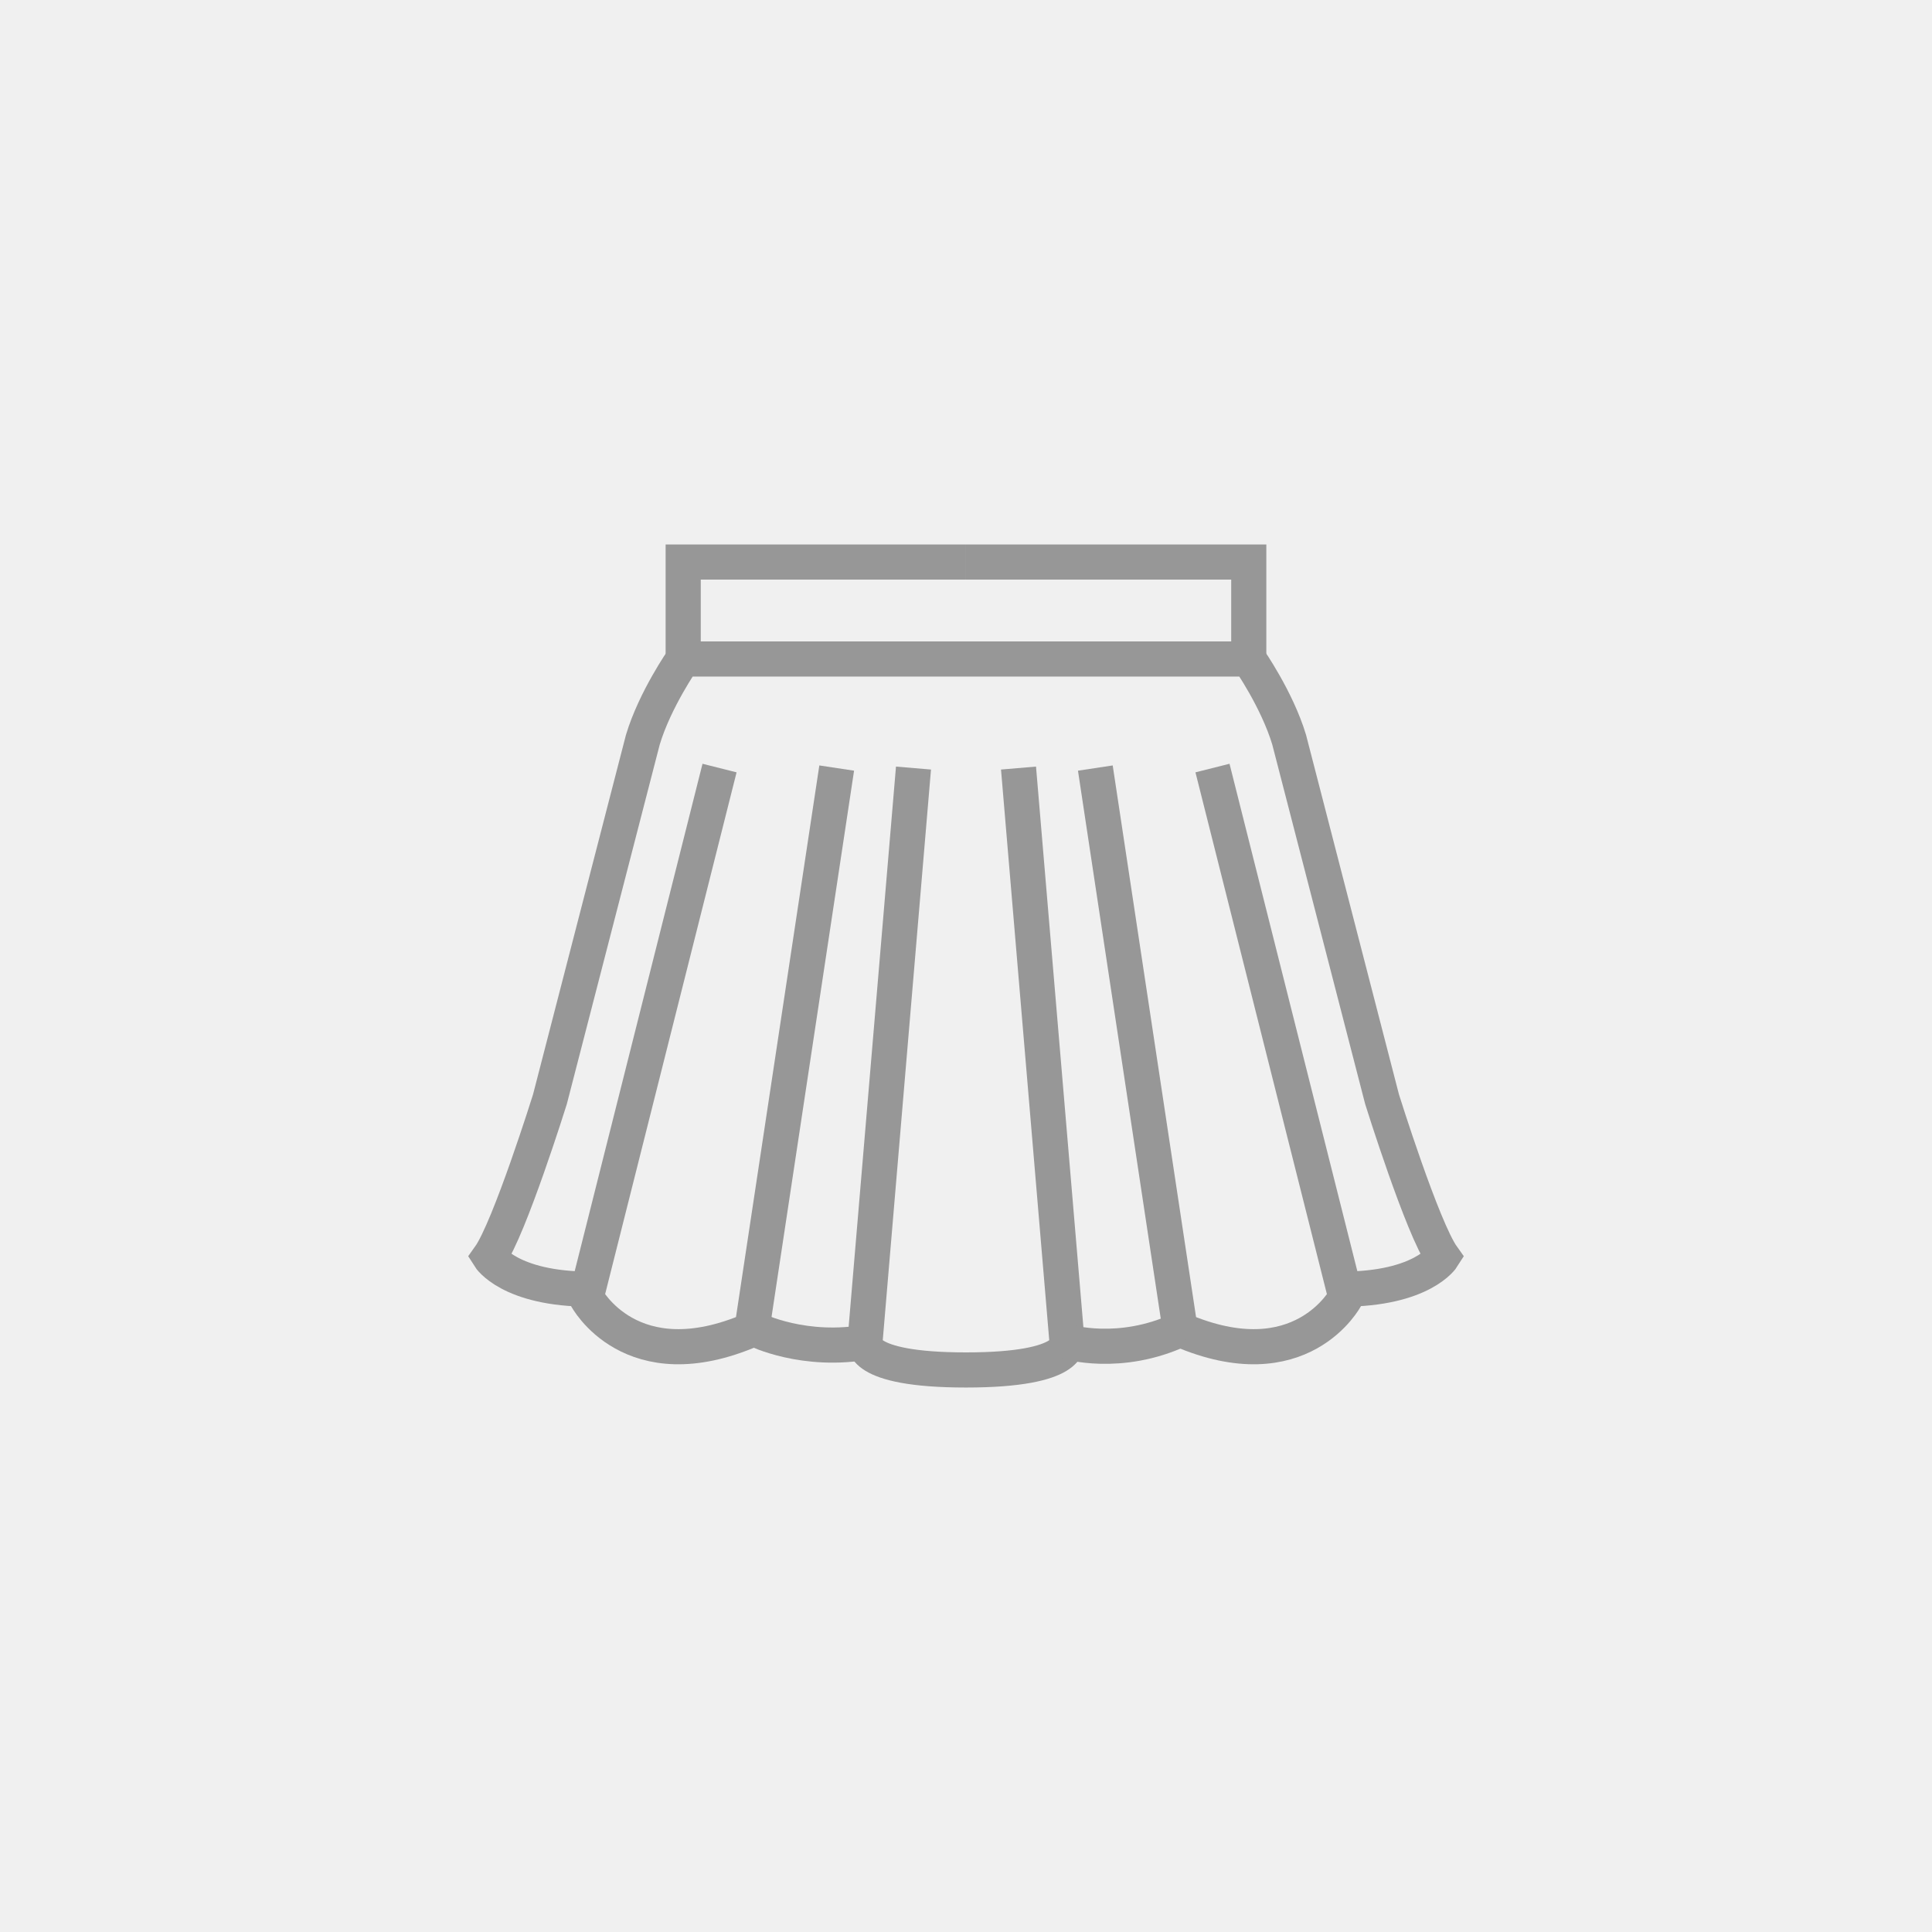
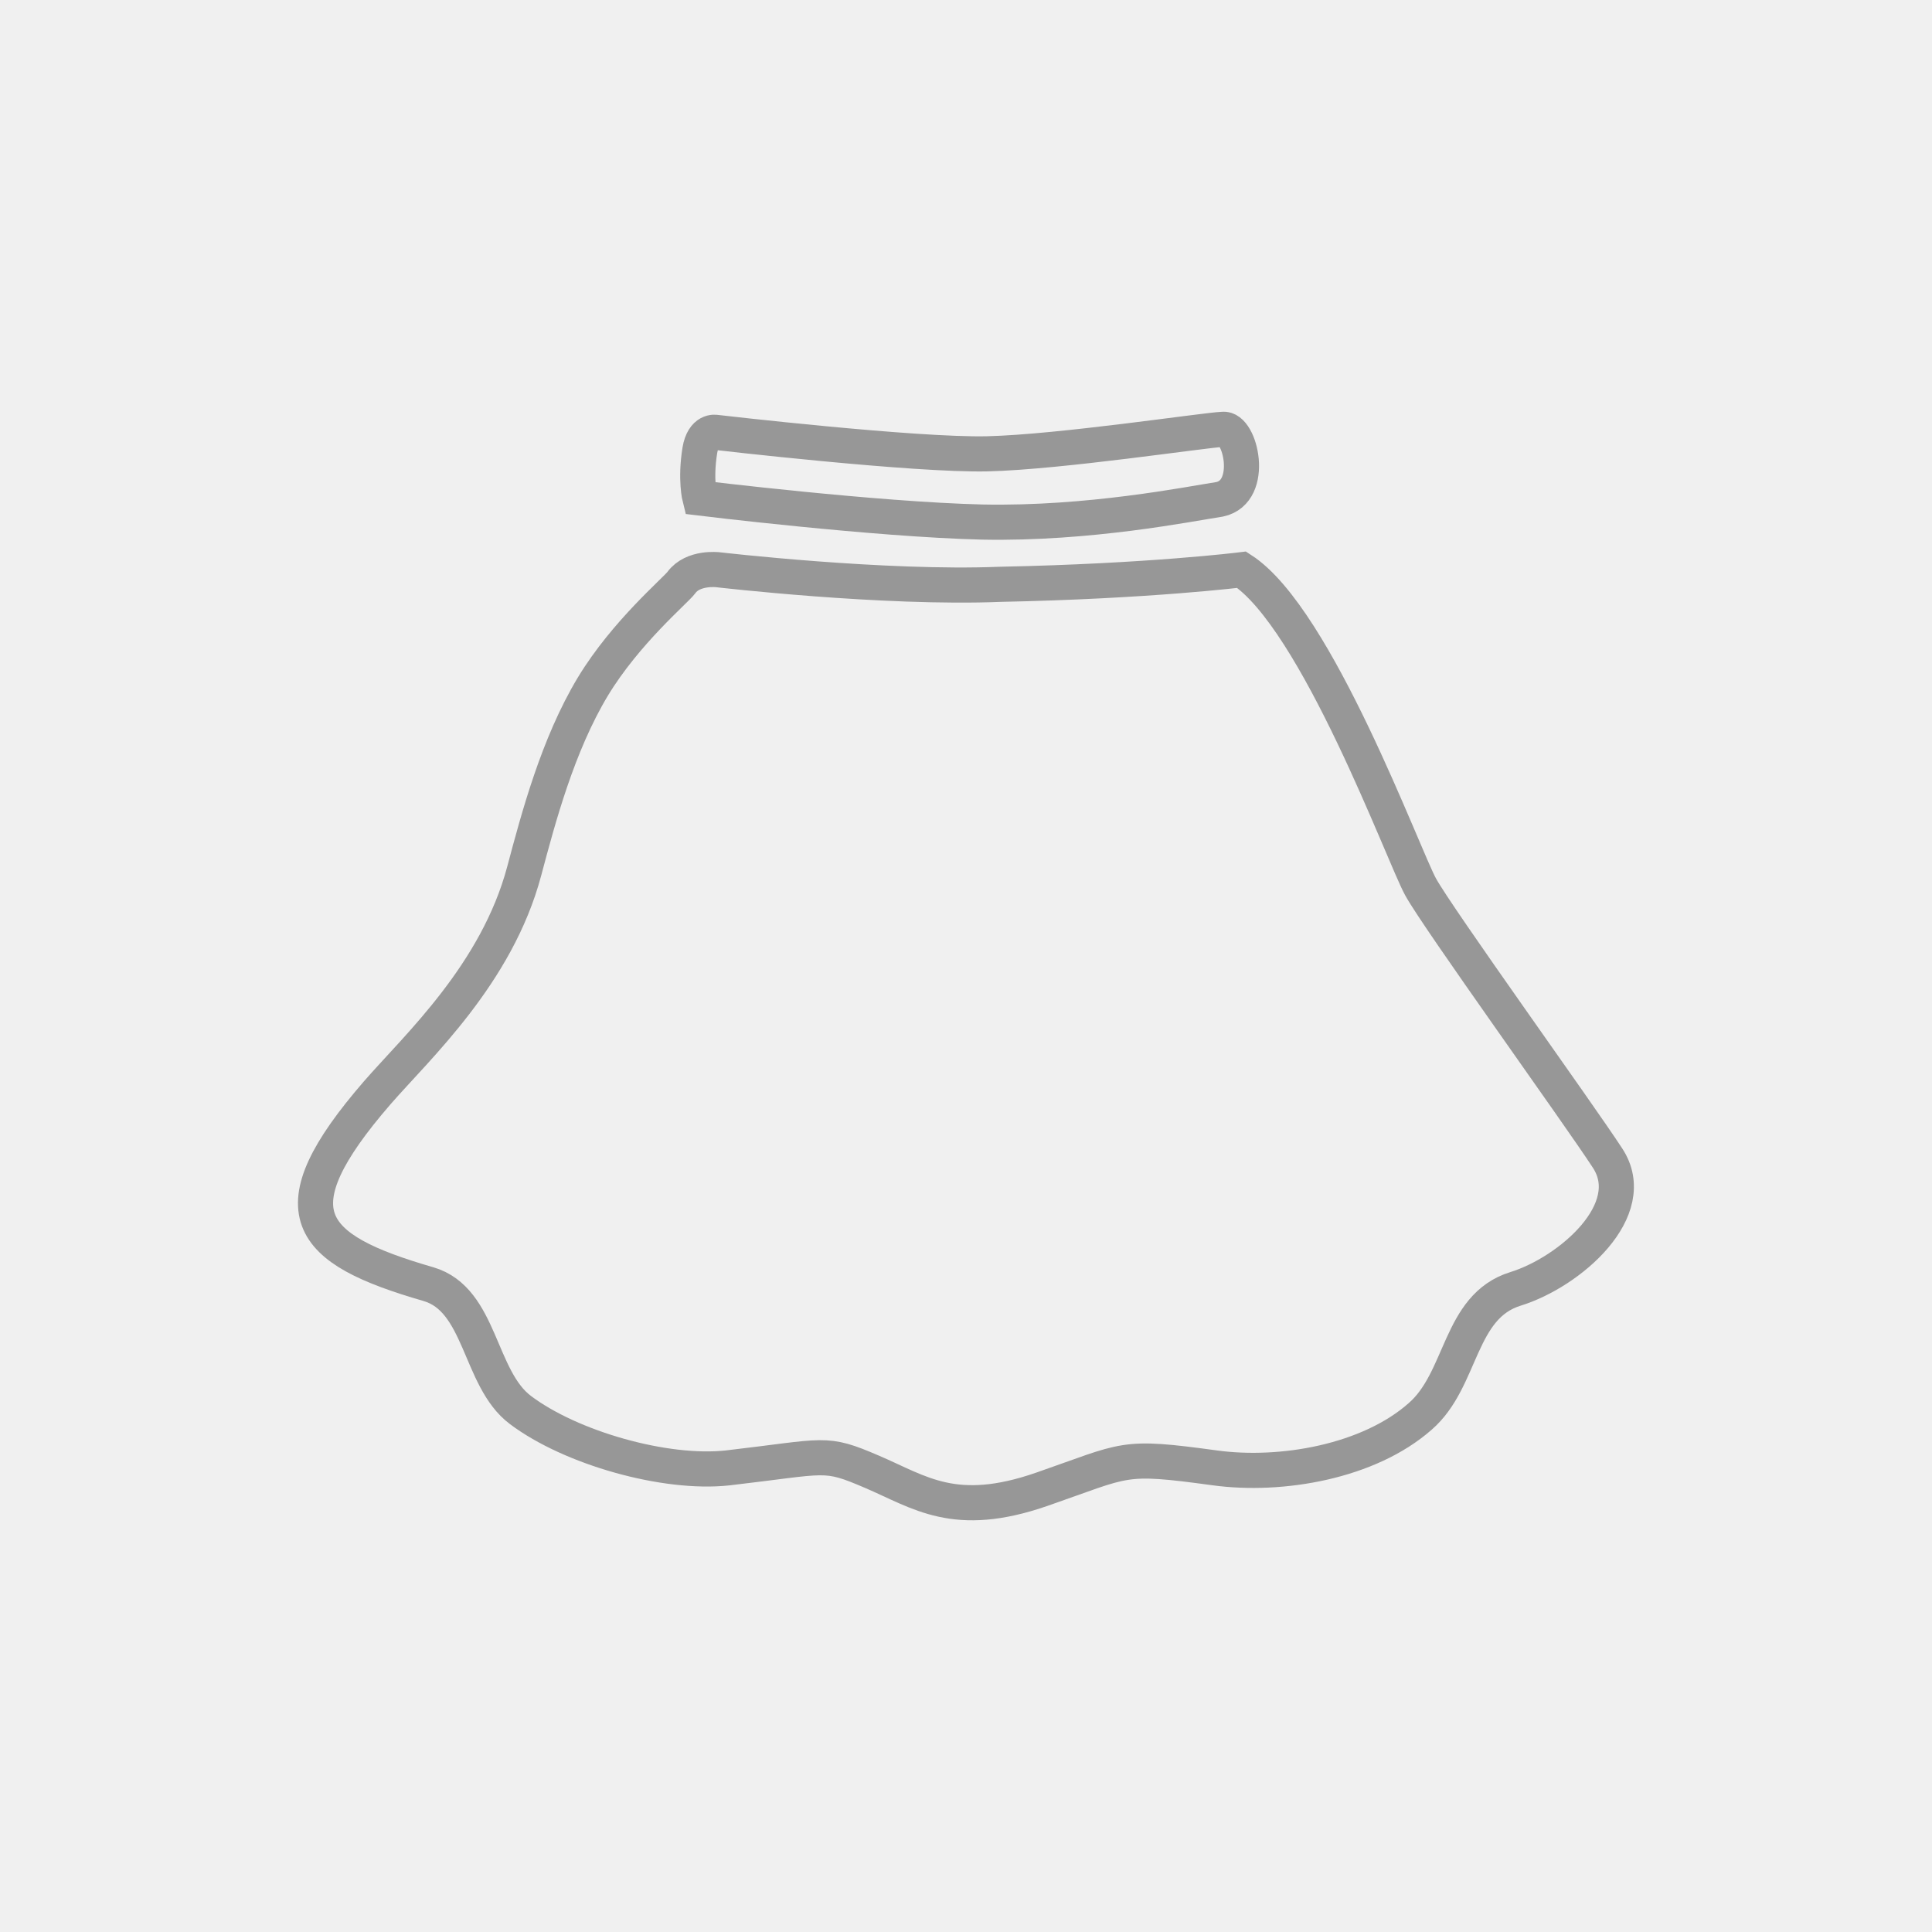
<svg xmlns="http://www.w3.org/2000/svg" width="55" height="55" viewBox="0 0 55 55" fill="none">
  <g clip-path="url(#clip0)">
-     <path d="M26.005 21.865L24.625 38.195C24.625 38.195 24.395 39 27.5 39" stroke="#979797" stroke-miterlimit="10" />
-     <path d="M16.805 36.7C14.505 36.7 13.93 35.78 13.93 35.78C14.505 34.975 15.655 31.295 15.655 31.295L18.3 21.06C18.645 19.91 19.45 18.76 19.45 18.76H27.5" stroke="#979797" stroke-miterlimit="10" />
-     <path d="M20.484 21.865L16.689 36.93C16.689 36.93 17.954 39.345 21.404 37.85L23.819 21.865" stroke="#979797" stroke-miterlimit="10" />
-     <path d="M19.449 18.875V16H27.499" stroke="#979797" stroke-miterlimit="10" />
-     <path d="M28.995 21.865L30.375 38.195C30.375 38.195 30.605 39 27.5 39" stroke="#979797" stroke-miterlimit="10" />
-     <path d="M38.195 36.7C40.495 36.7 41.07 35.78 41.07 35.78C40.495 34.975 39.345 31.295 39.345 31.295L36.7 21.06C36.355 19.91 35.55 18.76 35.55 18.76H27.5" stroke="#979797" stroke-miterlimit="10" />
-     <path d="M34.517 21.865L38.312 36.93C38.312 36.93 37.047 39.345 33.597 37.85L31.182 21.865" stroke="#979797" stroke-miterlimit="10" />
-     <path d="M35.55 18.875V16H27.5" stroke="#979797" stroke-miterlimit="10" />
-     <path d="M21.52 37.85C21.52 37.85 22.899 38.54 24.739 38.195" stroke="#979797" stroke-miterlimit="10" />
-     <path d="M30.375 38.195C30.375 38.195 31.87 38.655 33.595 37.85" stroke="#979797" stroke-miterlimit="10" />
+     <path d="M35.347 16.219C35.347 16.219 32.707 16.549 28.478 16.634C25.166 16.769 20.436 16.219 20.436 16.219C20.436 16.219 19.727 16.133 19.397 16.585C19.238 16.805 17.82 17.991 16.879 19.543C15.877 21.206 15.327 23.283 14.923 24.799C14.141 27.732 11.88 29.798 10.743 31.105C7.798 34.503 8.727 35.554 12.198 36.557C13.701 36.997 13.628 39.245 14.813 40.138C16.256 41.225 18.945 41.983 20.717 41.788C23.564 41.458 23.454 41.311 24.823 41.898C26.192 42.484 27.182 43.254 29.651 42.399C32.12 41.543 31.9 41.421 34.589 41.788C36.471 42.044 38.965 41.617 40.431 40.321C41.641 39.27 41.519 37.192 43.145 36.691C44.684 36.214 46.738 34.442 45.76 32.963C44.941 31.704 40.932 26.143 40.443 25.251C39.955 24.371 37.486 17.6 35.347 16.219Z" stroke="#979797" stroke-miterlimit="10" />
+     <path d="M34.724 14.214C33.844 14.349 31.009 14.923 27.965 14.862C24.922 14.789 19.923 14.178 19.923 14.178C19.923 14.178 19.789 13.652 19.923 12.821C20.021 12.234 20.375 12.308 20.375 12.308C20.375 12.308 26.046 12.968 28.112 12.919C30.177 12.87 34.272 12.246 34.81 12.222C35.311 12.149 35.739 13.994 34.724 14.214Z" stroke="#979797" stroke-miterlimit="10" />
  </g>
  <defs>
    <clipPath id="clip0">
      <rect width="55" height="55" fill="white" />
    </clipPath>
  </defs>
</svg>
